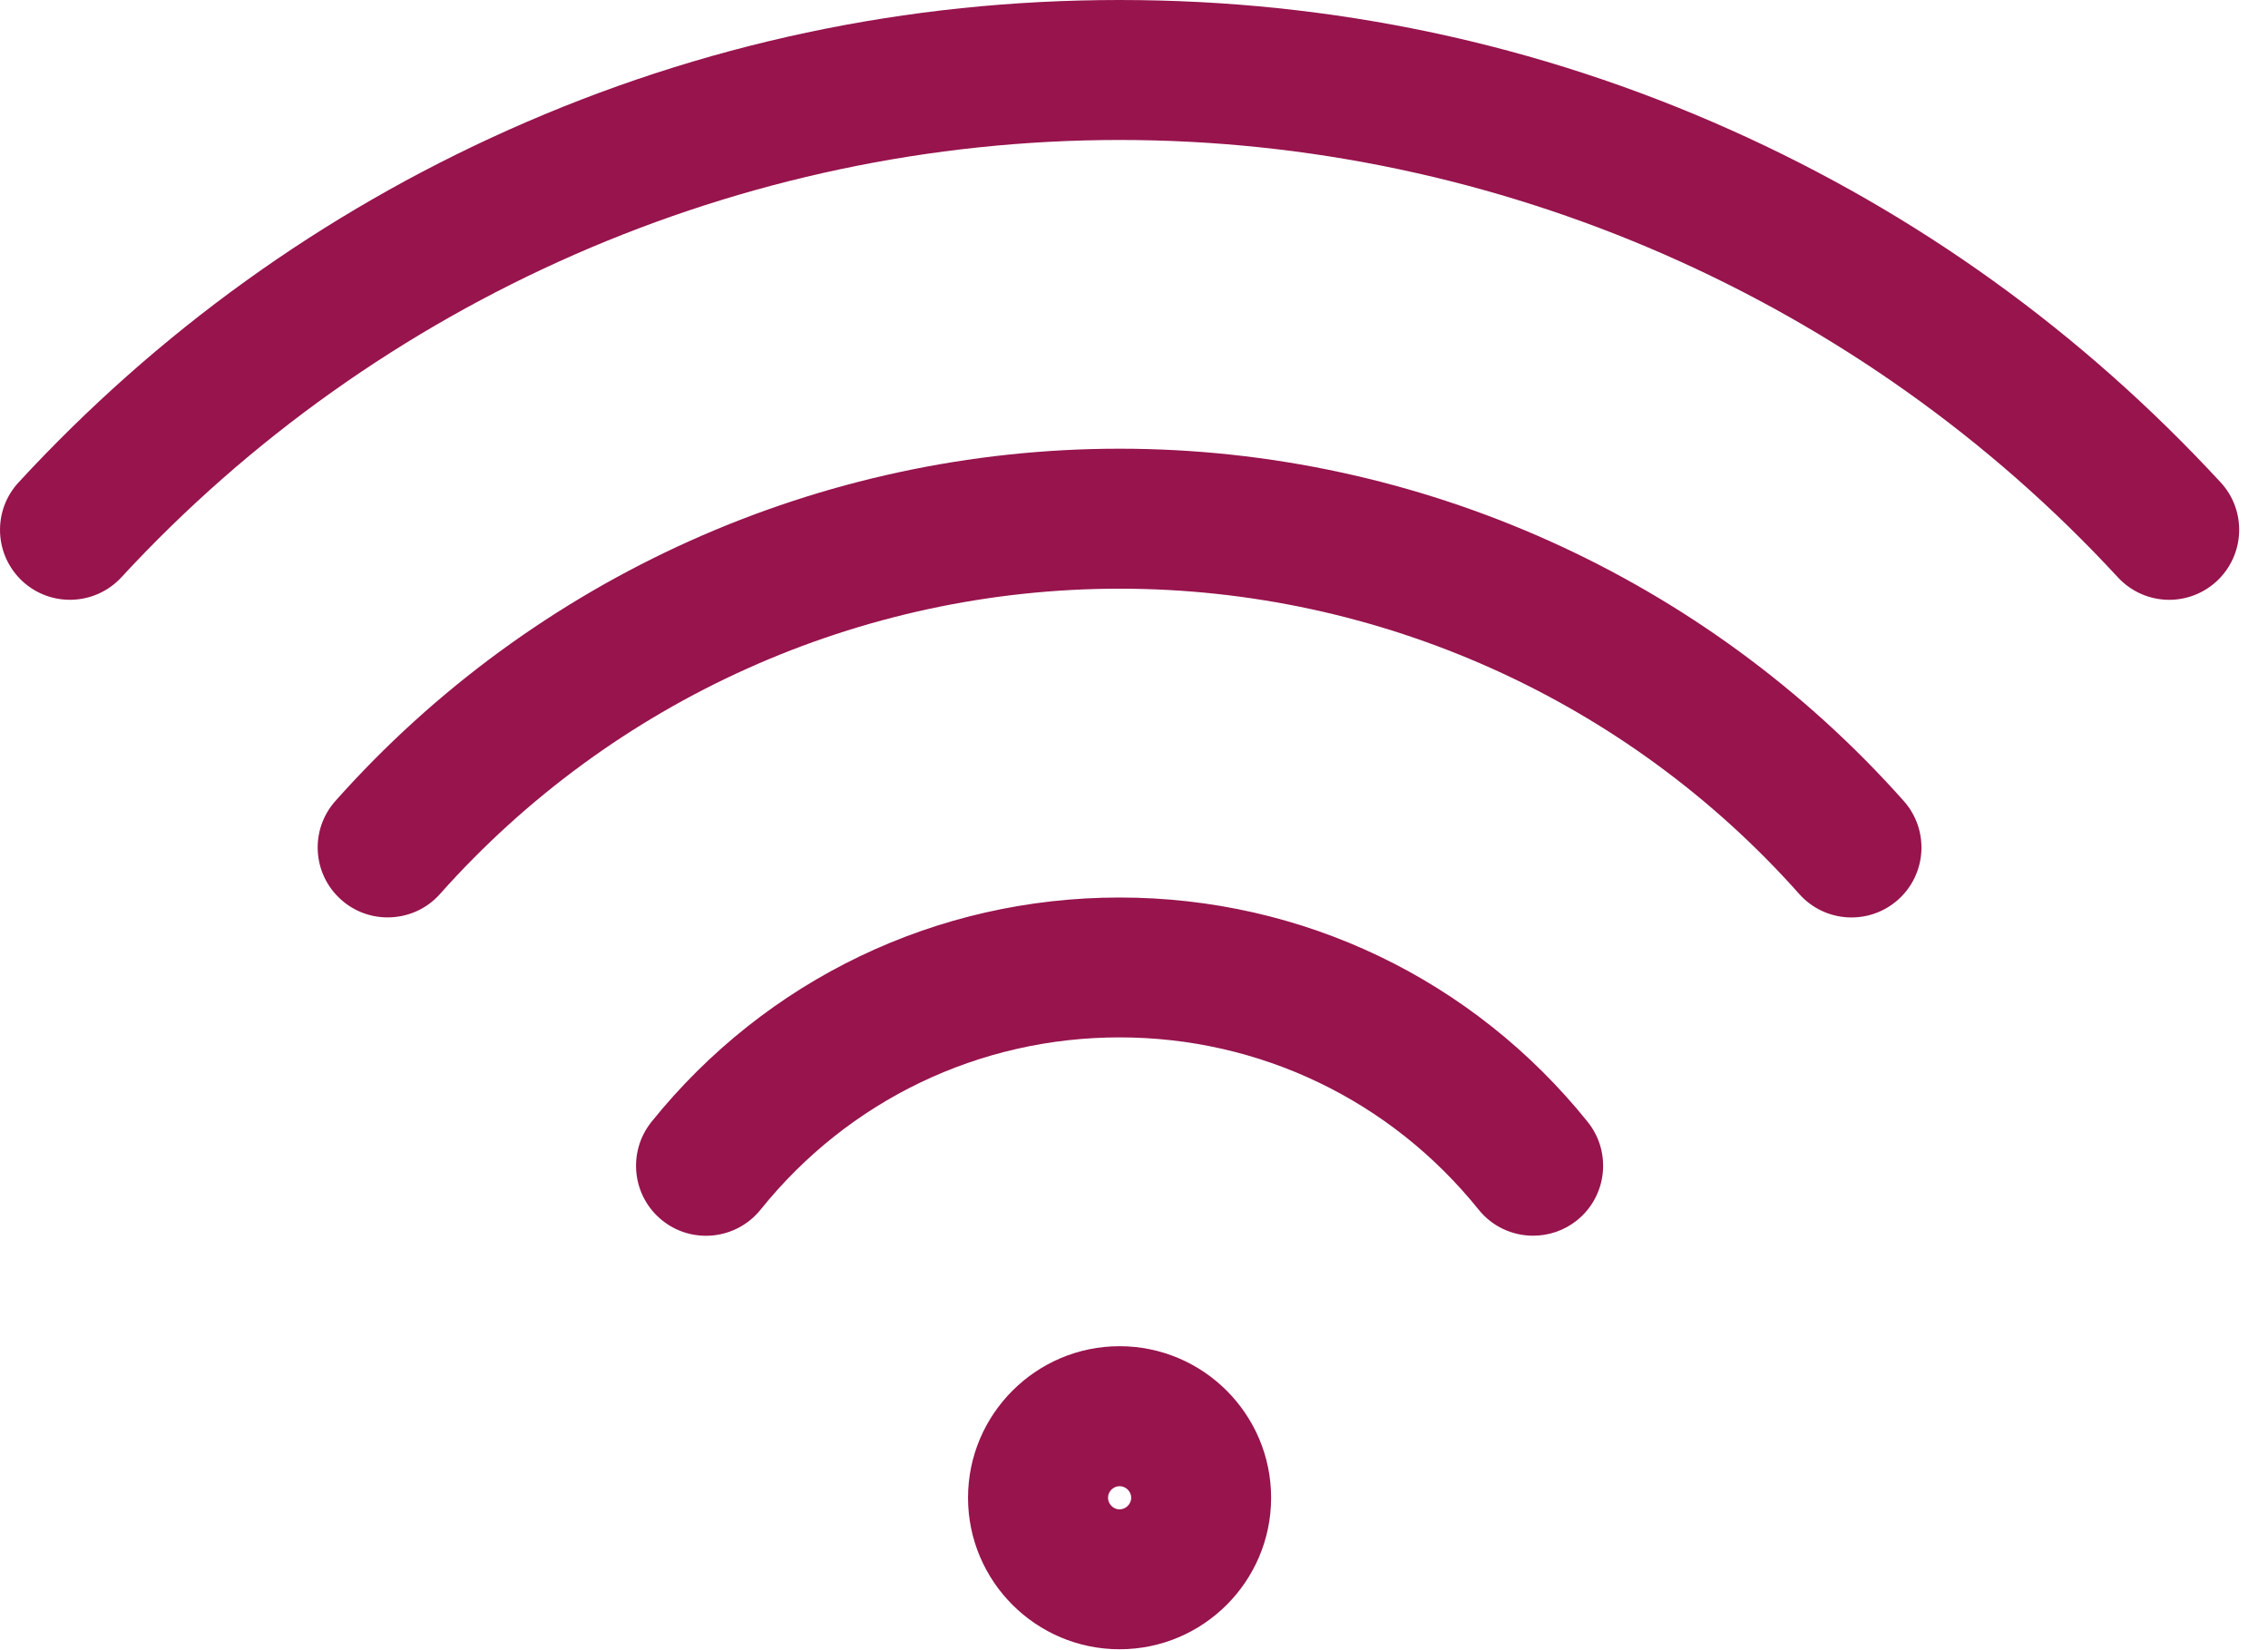
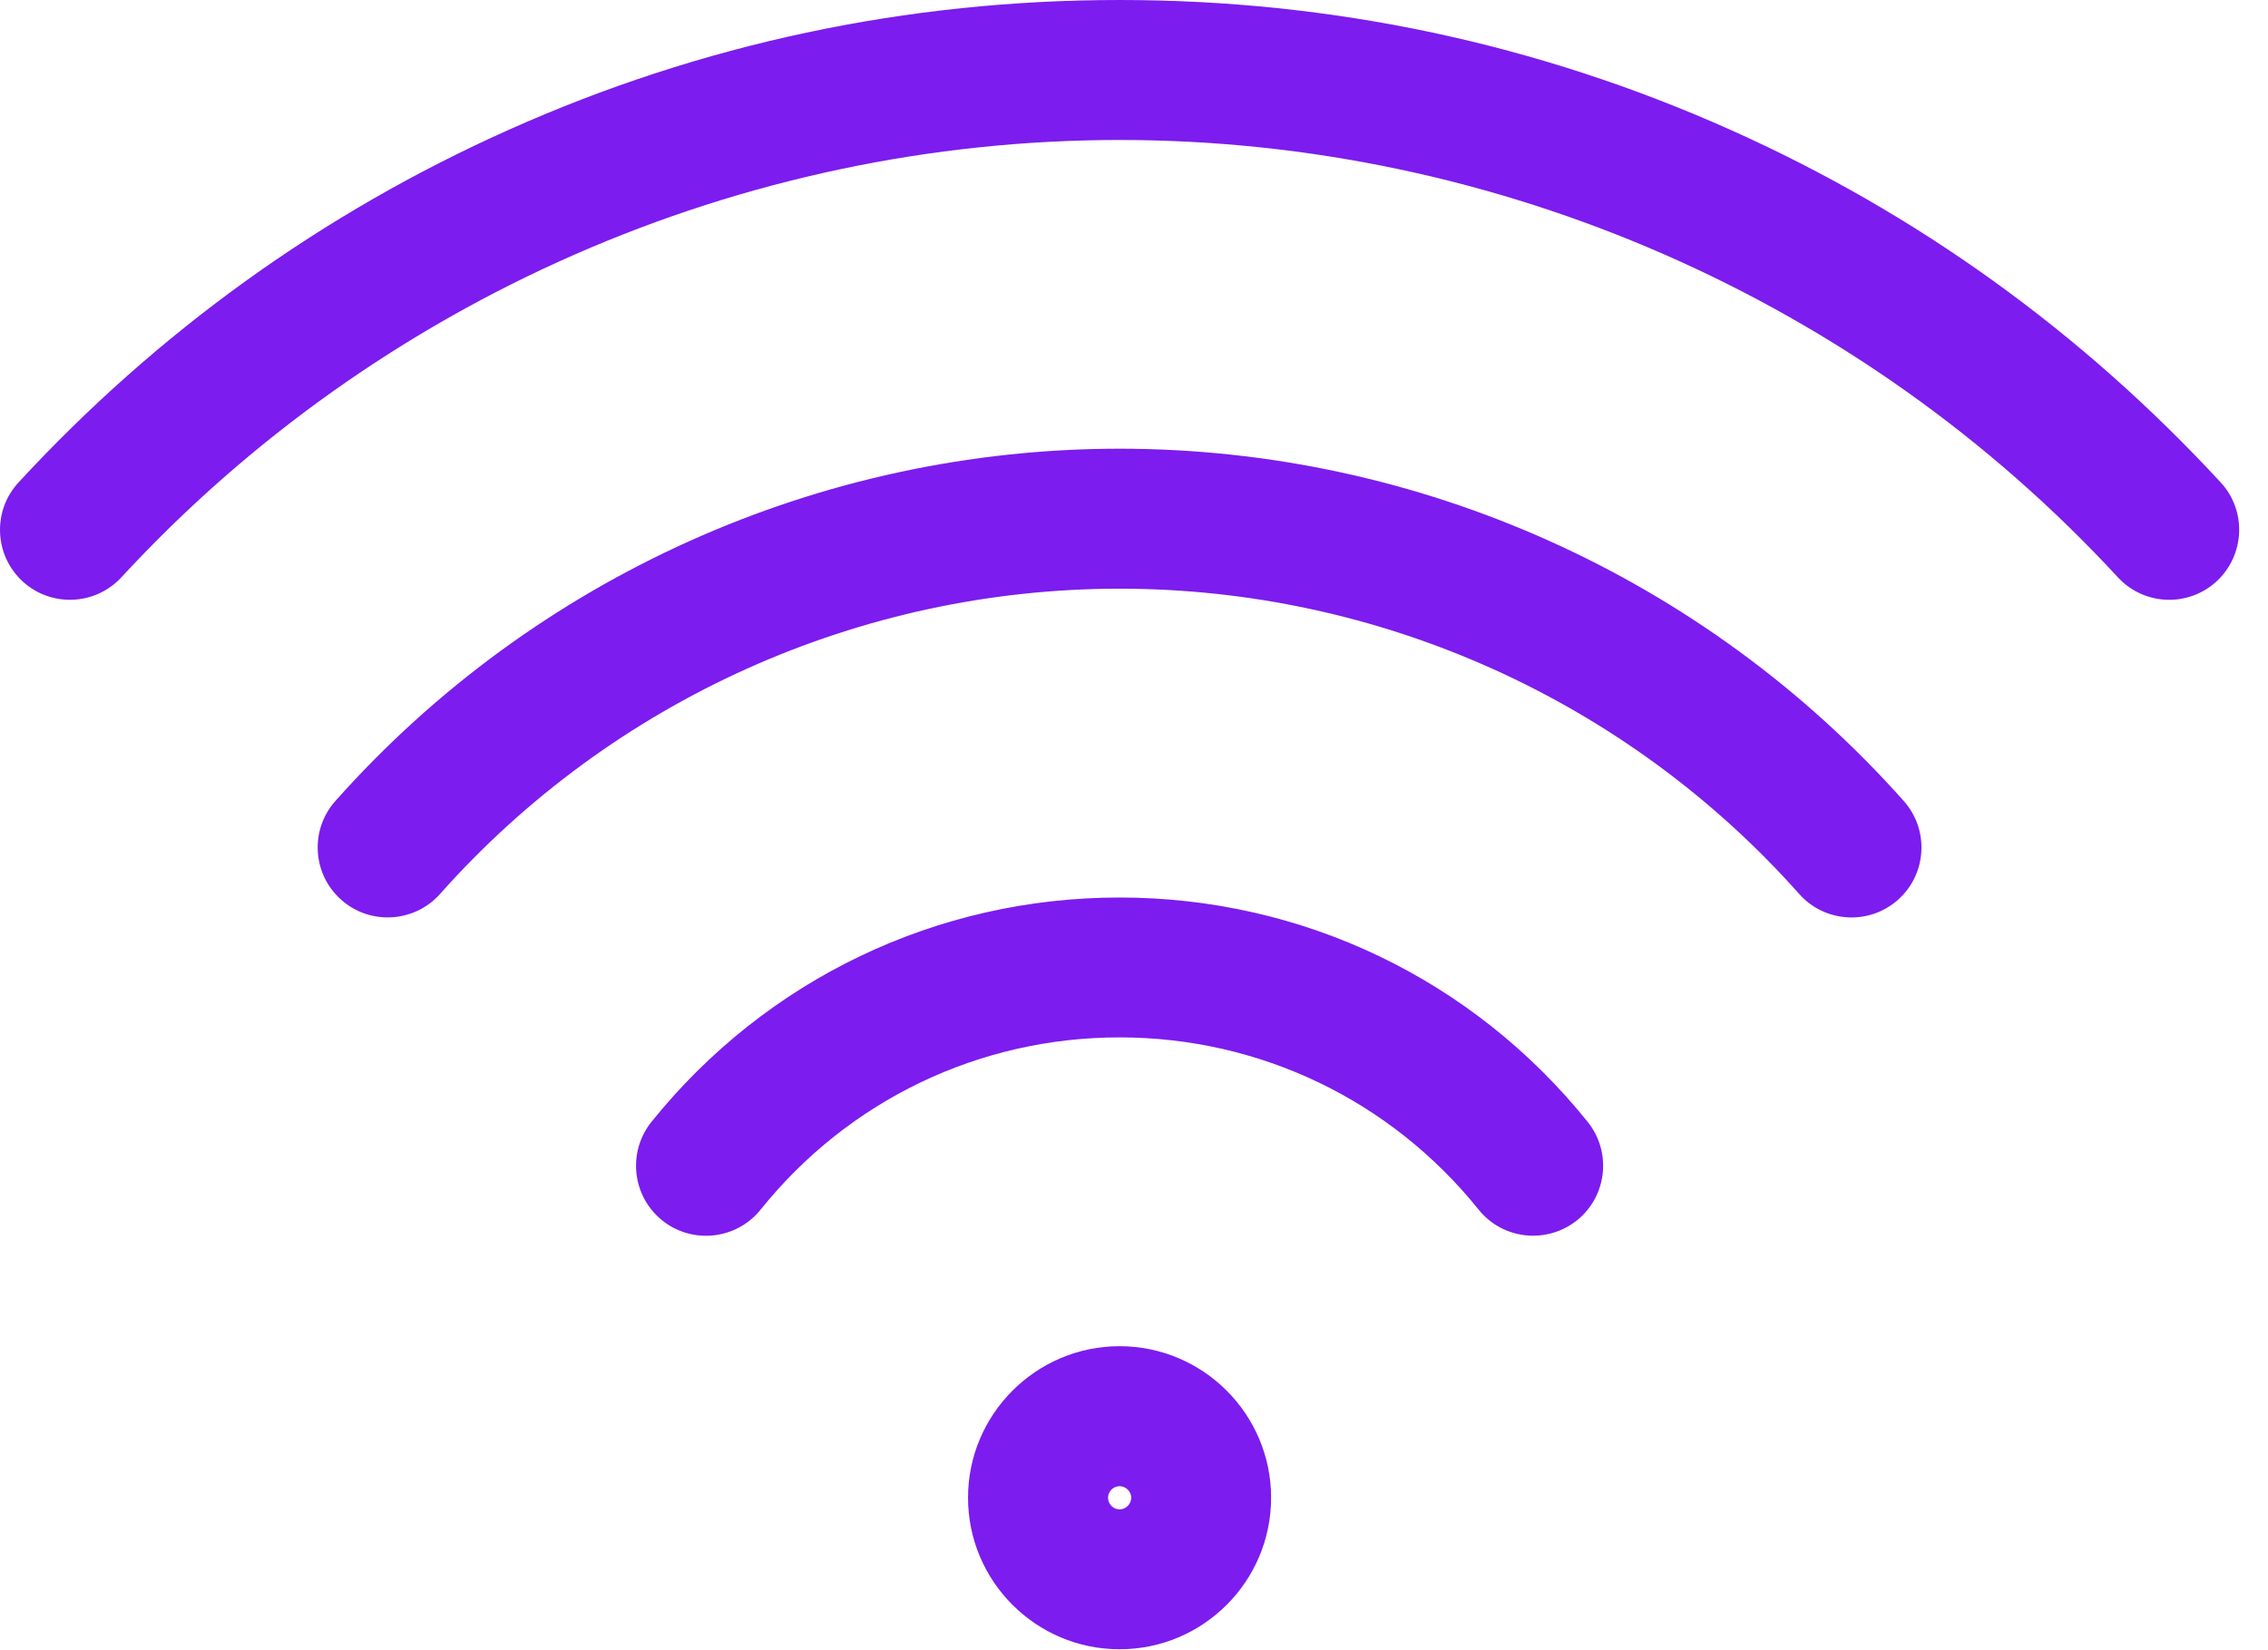
<svg xmlns="http://www.w3.org/2000/svg" width="22" height="16" viewBox="0 0 22 16" fill="none">
-   <path d="M0.218 5.639C-0.057 5.384 -0.074 4.955 0.18 4.68C1.527 3.22 3.126 2.069 4.931 1.261C6.801 0.424 8.796 0 10.86 0C12.925 0 14.919 0.424 16.789 1.261C18.595 2.069 20.193 3.22 21.541 4.68C21.795 4.955 21.777 5.384 21.502 5.639C21.372 5.759 21.206 5.819 21.042 5.819C20.859 5.819 20.677 5.745 20.543 5.6C18.055 2.904 14.526 1.358 10.86 1.358C7.195 1.358 3.666 2.904 1.178 5.6C0.923 5.876 0.494 5.893 0.218 5.639ZM17.453 8.673C17.702 8.953 18.131 8.978 18.411 8.729C18.691 8.48 18.716 8.051 18.467 7.771C16.536 5.599 13.763 4.353 10.86 4.353C7.957 4.353 5.184 5.599 3.253 7.771C3.004 8.051 3.029 8.48 3.31 8.729C3.439 8.844 3.6 8.9 3.76 8.9C3.947 8.9 4.134 8.824 4.268 8.673C5.942 6.79 8.344 5.711 10.86 5.711C13.376 5.711 15.779 6.79 17.453 8.673ZM14.343 11.735C14.477 11.902 14.674 11.988 14.872 11.988C15.021 11.988 15.172 11.939 15.297 11.839C15.589 11.604 15.636 11.177 15.401 10.884C14.289 9.5 12.633 8.707 10.86 8.707C9.087 8.707 7.432 9.5 6.319 10.884C6.085 11.177 6.131 11.604 6.423 11.839C6.715 12.074 7.143 12.027 7.378 11.735C8.231 10.673 9.5 10.064 10.86 10.064C12.22 10.064 13.489 10.673 14.343 11.735ZM10.86 13.06C11.671 13.06 12.33 13.72 12.33 14.53C12.33 15.341 11.671 16 10.86 16C10.05 16 9.39 15.341 9.39 14.53C9.39 13.72 10.05 13.06 10.86 13.06ZM10.86 14.418C10.799 14.418 10.748 14.469 10.748 14.53C10.748 14.591 10.799 14.643 10.86 14.643C10.921 14.643 10.973 14.591 10.973 14.53C10.973 14.469 10.921 14.418 10.86 14.418Z" fill="#97144D" />
+   <path d="M0.218 5.639C-0.057 5.384 -0.074 4.955 0.18 4.68C1.527 3.22 3.126 2.069 4.931 1.261C6.801 0.424 8.796 0 10.86 0C12.925 0 14.919 0.424 16.789 1.261C18.595 2.069 20.193 3.22 21.541 4.68C21.795 4.955 21.777 5.384 21.502 5.639C21.372 5.759 21.206 5.819 21.042 5.819C20.859 5.819 20.677 5.745 20.543 5.6C18.055 2.904 14.526 1.358 10.86 1.358C7.195 1.358 3.666 2.904 1.178 5.6C0.923 5.876 0.494 5.893 0.218 5.639ZM17.453 8.673C17.702 8.953 18.131 8.978 18.411 8.729C18.691 8.48 18.716 8.051 18.467 7.771C16.536 5.599 13.763 4.353 10.86 4.353C7.957 4.353 5.184 5.599 3.253 7.771C3.004 8.051 3.029 8.48 3.31 8.729C3.439 8.844 3.6 8.9 3.76 8.9C3.947 8.9 4.134 8.824 4.268 8.673C5.942 6.79 8.344 5.711 10.86 5.711C13.376 5.711 15.779 6.79 17.453 8.673ZM14.343 11.735C14.477 11.902 14.674 11.988 14.872 11.988C15.021 11.988 15.172 11.939 15.297 11.839C15.589 11.604 15.636 11.177 15.401 10.884C14.289 9.5 12.633 8.707 10.86 8.707C9.087 8.707 7.432 9.5 6.319 10.884C6.085 11.177 6.131 11.604 6.423 11.839C6.715 12.074 7.143 12.027 7.378 11.735C8.231 10.673 9.5 10.064 10.86 10.064C12.22 10.064 13.489 10.673 14.343 11.735ZM10.86 13.06C11.671 13.06 12.33 13.72 12.33 14.53C12.33 15.341 11.671 16 10.86 16C10.05 16 9.39 15.341 9.39 14.53C9.39 13.72 10.05 13.06 10.86 13.06ZM10.86 14.418C10.799 14.418 10.748 14.469 10.748 14.53C10.748 14.591 10.799 14.643 10.86 14.643C10.921 14.643 10.973 14.591 10.973 14.53C10.973 14.469 10.921 14.418 10.86 14.418Z" fill="#7c1cee" />
</svg>
